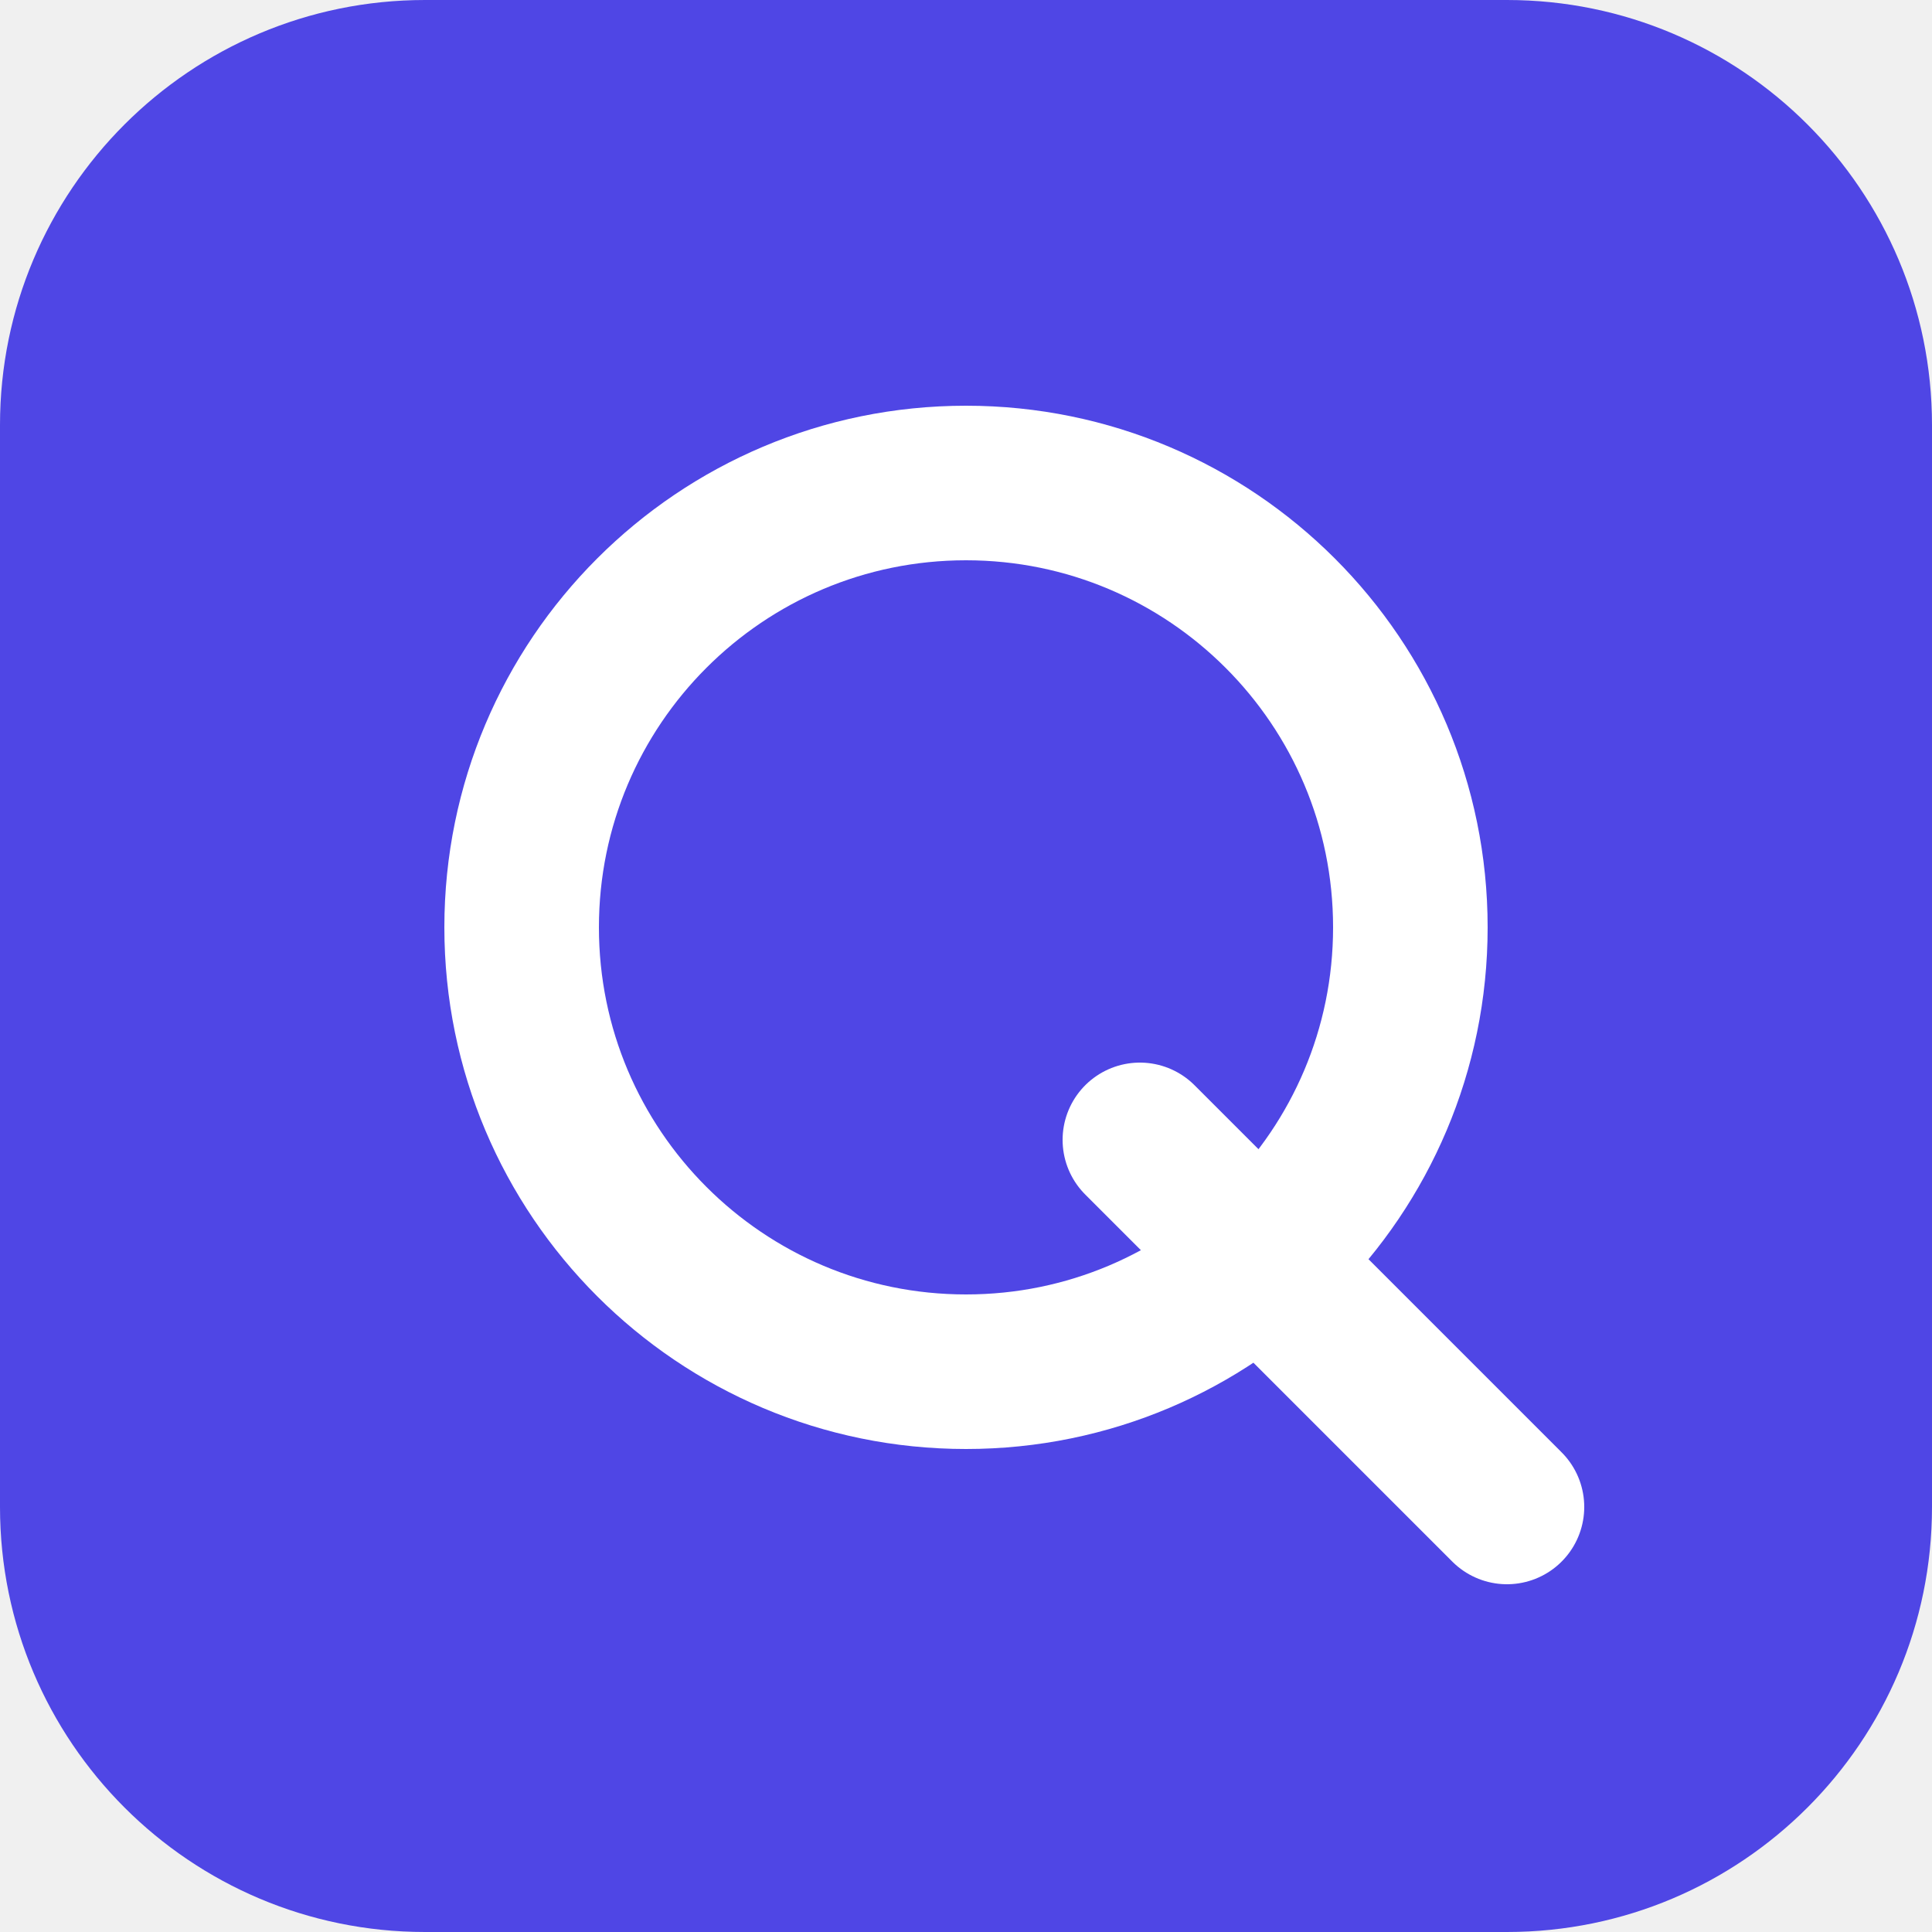
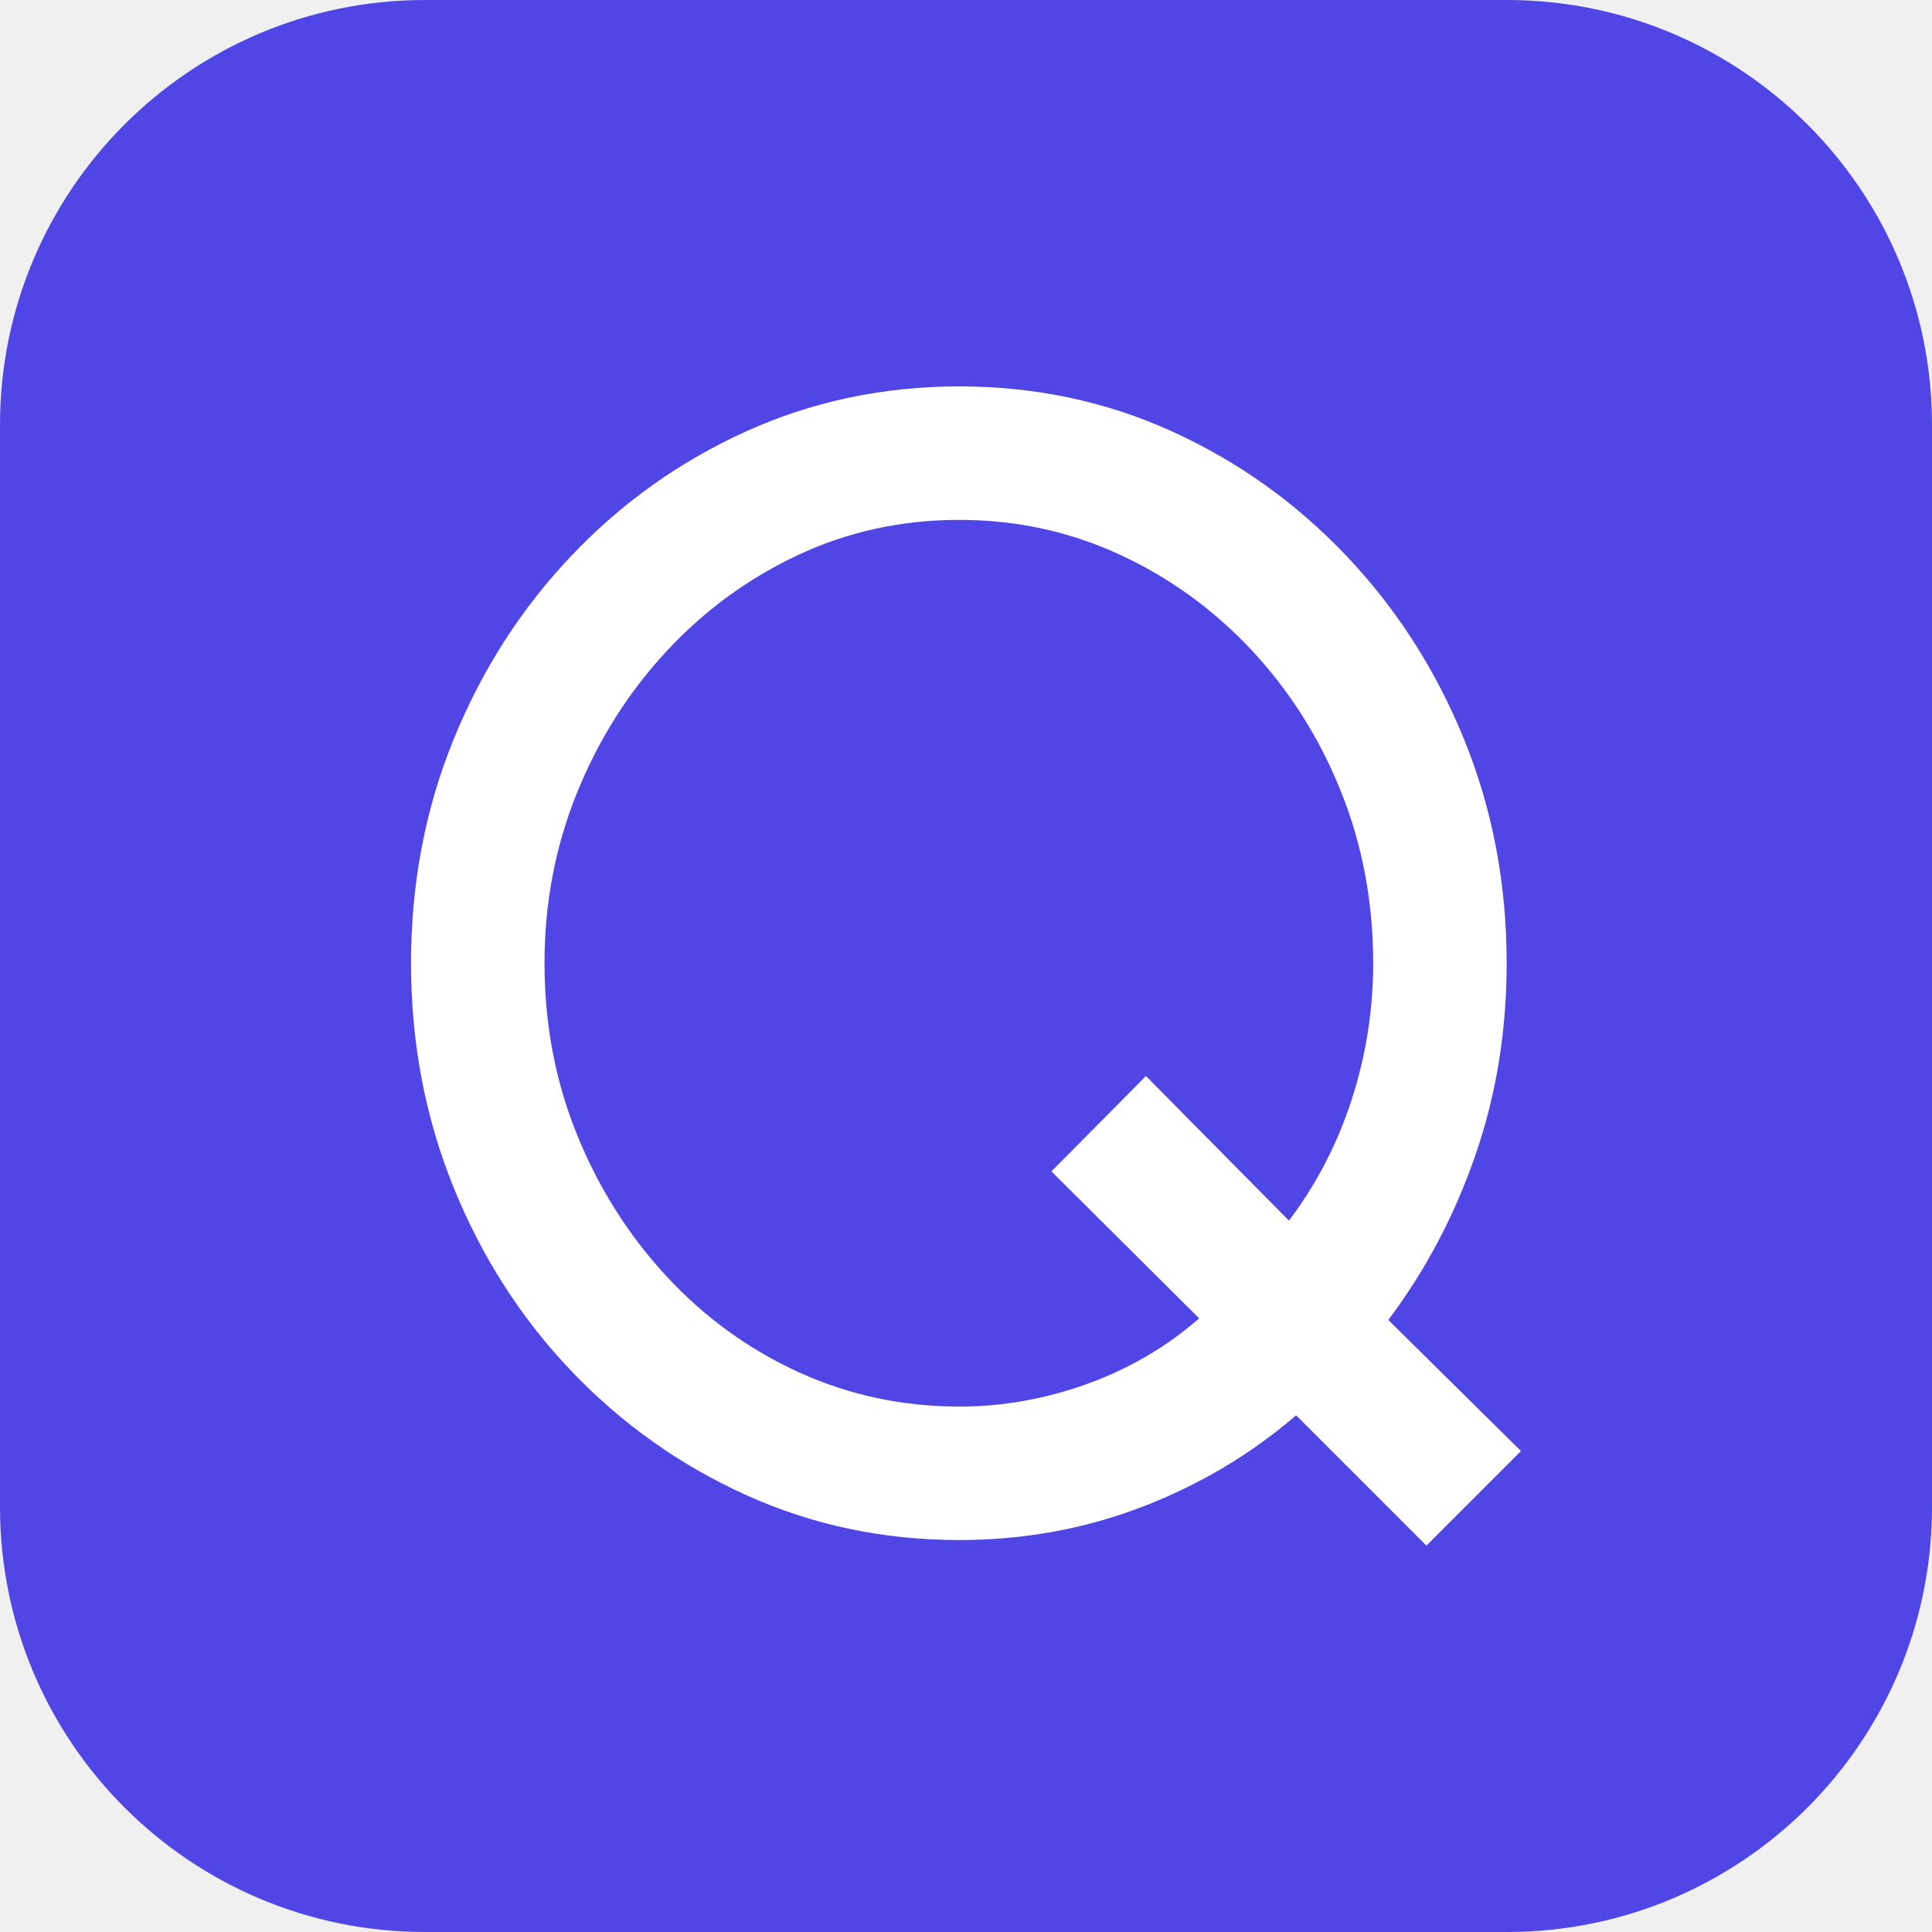
<svg xmlns="http://www.w3.org/2000/svg" width="200" height="200" viewBox="0 0 200 200" fill="none">
-   <rect width="200" height="200" rx="44" fill="#4F46E5" />
-   <circle cx="100" cy="96" r="46" stroke="#FFFFFF" stroke-width="16" />
-   <path d="M118 118 L156 156" stroke="#FFFFFF" stroke-width="16" stroke-linecap="round" />
+   <rect width="200" height="200" rx="44" fill="#4f46e5" />
+   <path d="M147.663 160.0 134.174 146.511Q127.101 152.598 118.177 156.011Q109.253 159.424 99.301 159.424Q87.539 159.424 77.258 154.777Q66.977 150.13 59.164 141.947Q51.35 133.763 46.95 122.906Q42.55 112.049 42.55 99.712Q42.55 87.375 46.95 76.559Q51.35 65.744 59.164 57.519Q66.977 49.294 77.258 44.647Q87.539 40.0 99.301 40.0Q111.062 40.0 121.302 44.647Q131.542 49.294 139.356 57.519Q147.169 65.744 151.57 76.559Q155.97 87.375 155.97 99.712Q155.97 110.24 152.721 119.616Q149.472 128.992 143.715 136.642L157.45 150.212ZM99.301 145.607Q106.045 145.607 112.543 143.263Q119.04 140.918 124.14 136.477L108.842 121.261L118.629 111.391L133.434 126.361Q137.711 120.685 139.931 113.818Q142.152 106.95 142.152 99.712Q142.152 90.254 138.821 81.947Q135.49 73.639 129.568 67.306Q123.646 60.973 115.874 57.395Q108.101 53.818 99.301 53.818Q90.336 53.818 82.563 57.478Q74.791 61.138 68.91 67.512Q63.029 73.886 59.698 82.152Q56.367 90.418 56.367 99.712Q56.367 109.171 59.74 117.478Q63.112 125.785 69.034 132.159Q74.955 138.533 82.728 142.07Q90.5 145.607 99.301 145.607Z" fill="#ffffff" />
</svg>
